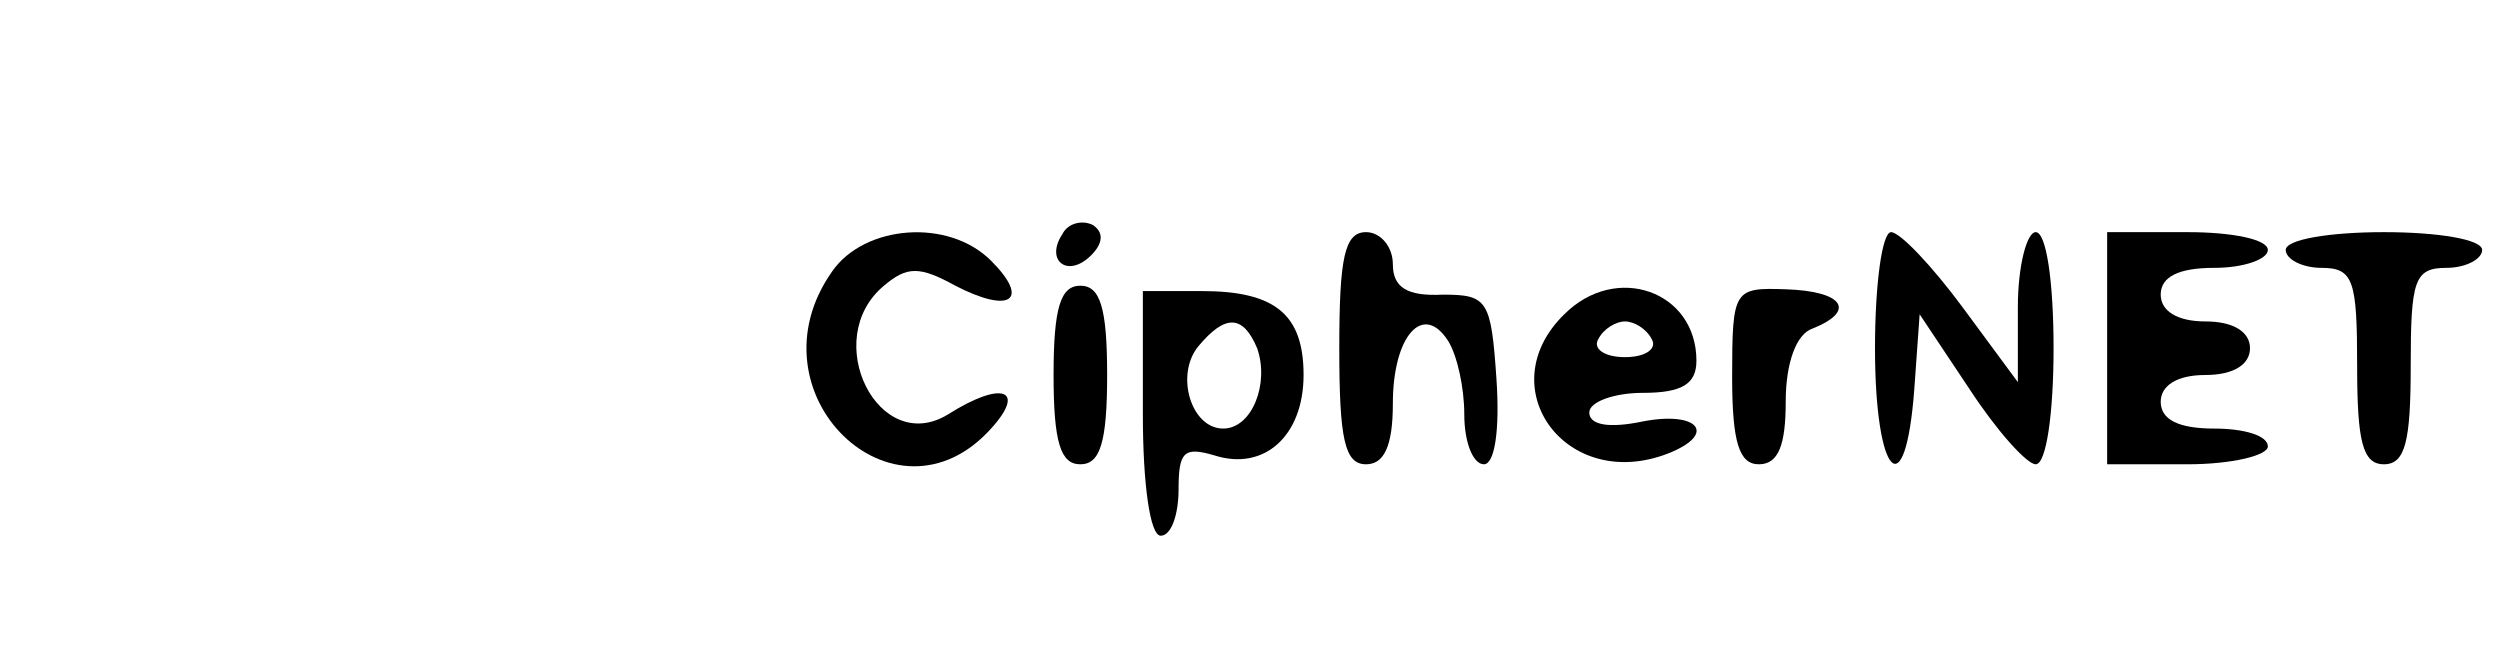
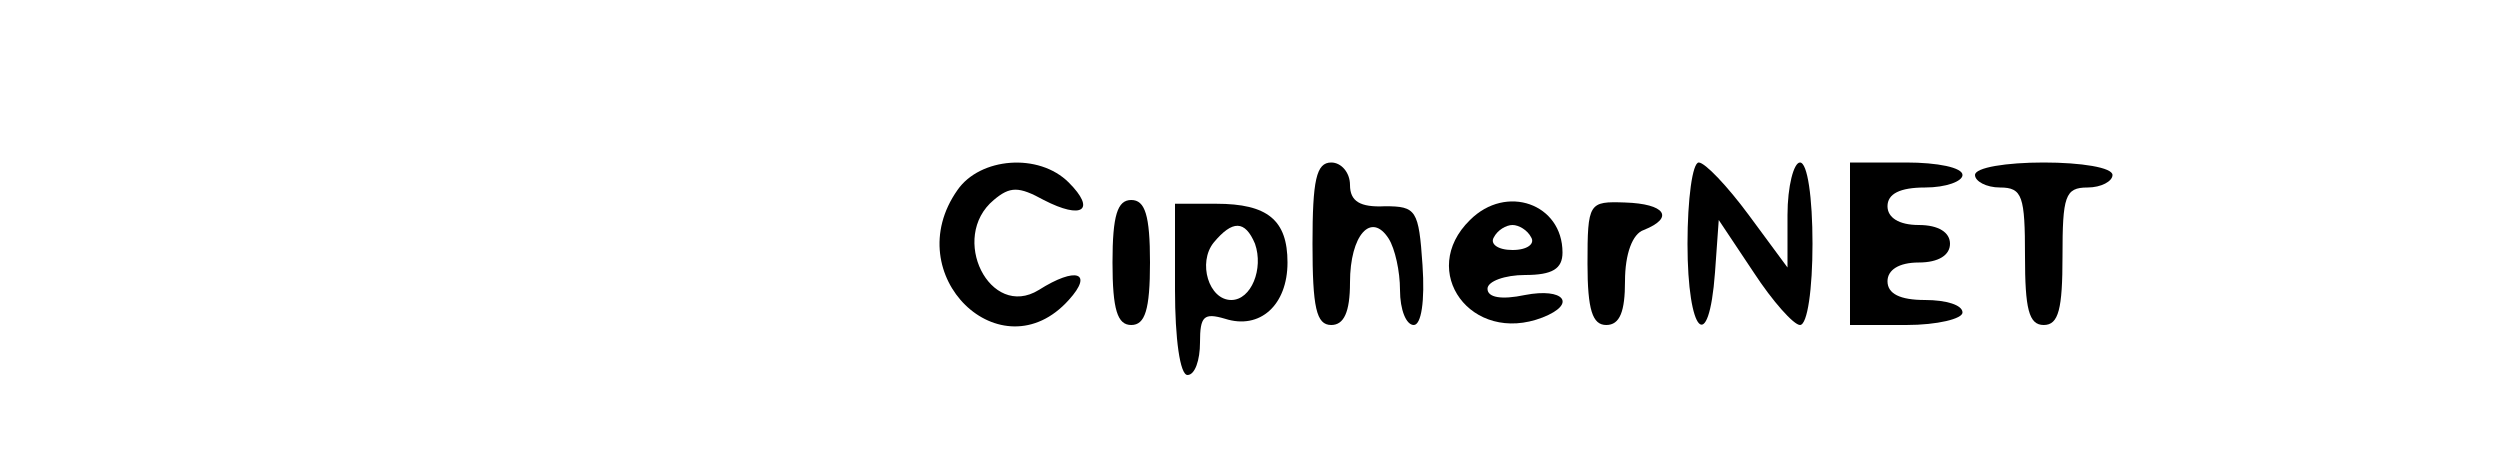
- <svg xmlns="http://www.w3.org/2000/svg" version="1.0" width="140pt" height="37pt" viewBox="0 0 140 37" preserveAspectRatio="xMidYMid meet">
+ <svg xmlns="http://www.w3.org/2000/svg" version="1.0" width="200pt" height="37pt" viewBox="0 0 140 37" preserveAspectRatio="xMidYMid meet">
  <g transform="translate(0,37) scale(0.1,-0.1)" fill="#000000" stroke="none">
-     <path d="M595 239 c-10 -15 3 -25 16 -12 7 7 7 13 1 17 -6 3 -14 1 -17 -5z" />
    <path d="M466 218 c-48 -68 35 -148 89 -88 20 22 6 27 -24 8 -39 -24 -72 42 -36 72 13 11 20 11 40 0 31 -16 42 -8 20 14 -24 24 -71 20 -89 -6z" />
    <path d="M750 175 c0 -51 3 -65 15 -65 10 0 15 10 15 34 0 38 17 57 31 35 5 -8 9 -26 9 -41 0 -16 5 -28 11 -28 6 0 9 19 7 48 -3 44 -5 47 -30 47 -20 -1 -28 4 -28 17 0 10 -7 18 -15 18 -12 0 -15 -14 -15 -65z" />
    <path d="M1050 175 c0 -72 17 -90 22 -23 l3 42 28 -42 c15 -23 32 -42 37 -42 6 0 10 29 10 65 0 37 -4 65 -10 65 -5 0 -10 -19 -10 -42 l0 -42 -31 42 c-17 23 -35 42 -40 42 -5 0 -9 -29 -9 -65z" />
    <path d="M1180 175 l0 -65 45 0 c25 0 45 5 45 10 0 6 -13 10 -30 10 -20 0 -30 5 -30 15 0 9 9 15 25 15 16 0 25 6 25 15 0 9 -9 15 -25 15 -16 0 -25 6 -25 15 0 10 10 15 30 15 17 0 30 5 30 10 0 6 -20 10 -45 10 l-45 0 0 -65z" />
    <path d="M1280 230 c0 -5 9 -10 20 -10 18 0 20 -7 20 -55 0 -42 3 -55 15 -55 12 0 15 13 15 55 0 48 2 55 20 55 11 0 20 5 20 10 0 6 -25 10 -55 10 -30 0 -55 -4 -55 -10z" />
    <path d="M590 160 c0 -38 4 -50 15 -50 11 0 15 12 15 50 0 38 -4 50 -15 50 -11 0 -15 -12 -15 -50z" />
    <path d="M640 138 c0 -39 4 -68 10 -68 6 0 10 12 10 26 0 21 3 24 20 19 28 -9 50 11 50 45 0 34 -16 47 -57 47 l-33 0 0 -69z m64 37 c7 -20 -3 -45 -19 -45 -18 0 -27 30 -14 46 15 18 25 18 33 -1z" />
    <path d="M876 194 c-42 -41 1 -100 58 -78 28 11 17 24 -14 18 -19 -4 -30 -2 -30 5 0 6 14 11 30 11 22 0 30 5 30 18 0 39 -45 55 -74 26z m49 -14 c3 -5 -3 -10 -15 -10 -12 0 -18 5 -15 10 3 6 10 10 15 10 5 0 12 -4 15 -10z" />
    <path d="M970 159 c0 -37 4 -49 15 -49 11 0 15 11 15 35 0 22 6 38 15 41 25 10 17 21 -15 22 -29 1 -30 0 -30 -49z" />
  </g>
</svg>
